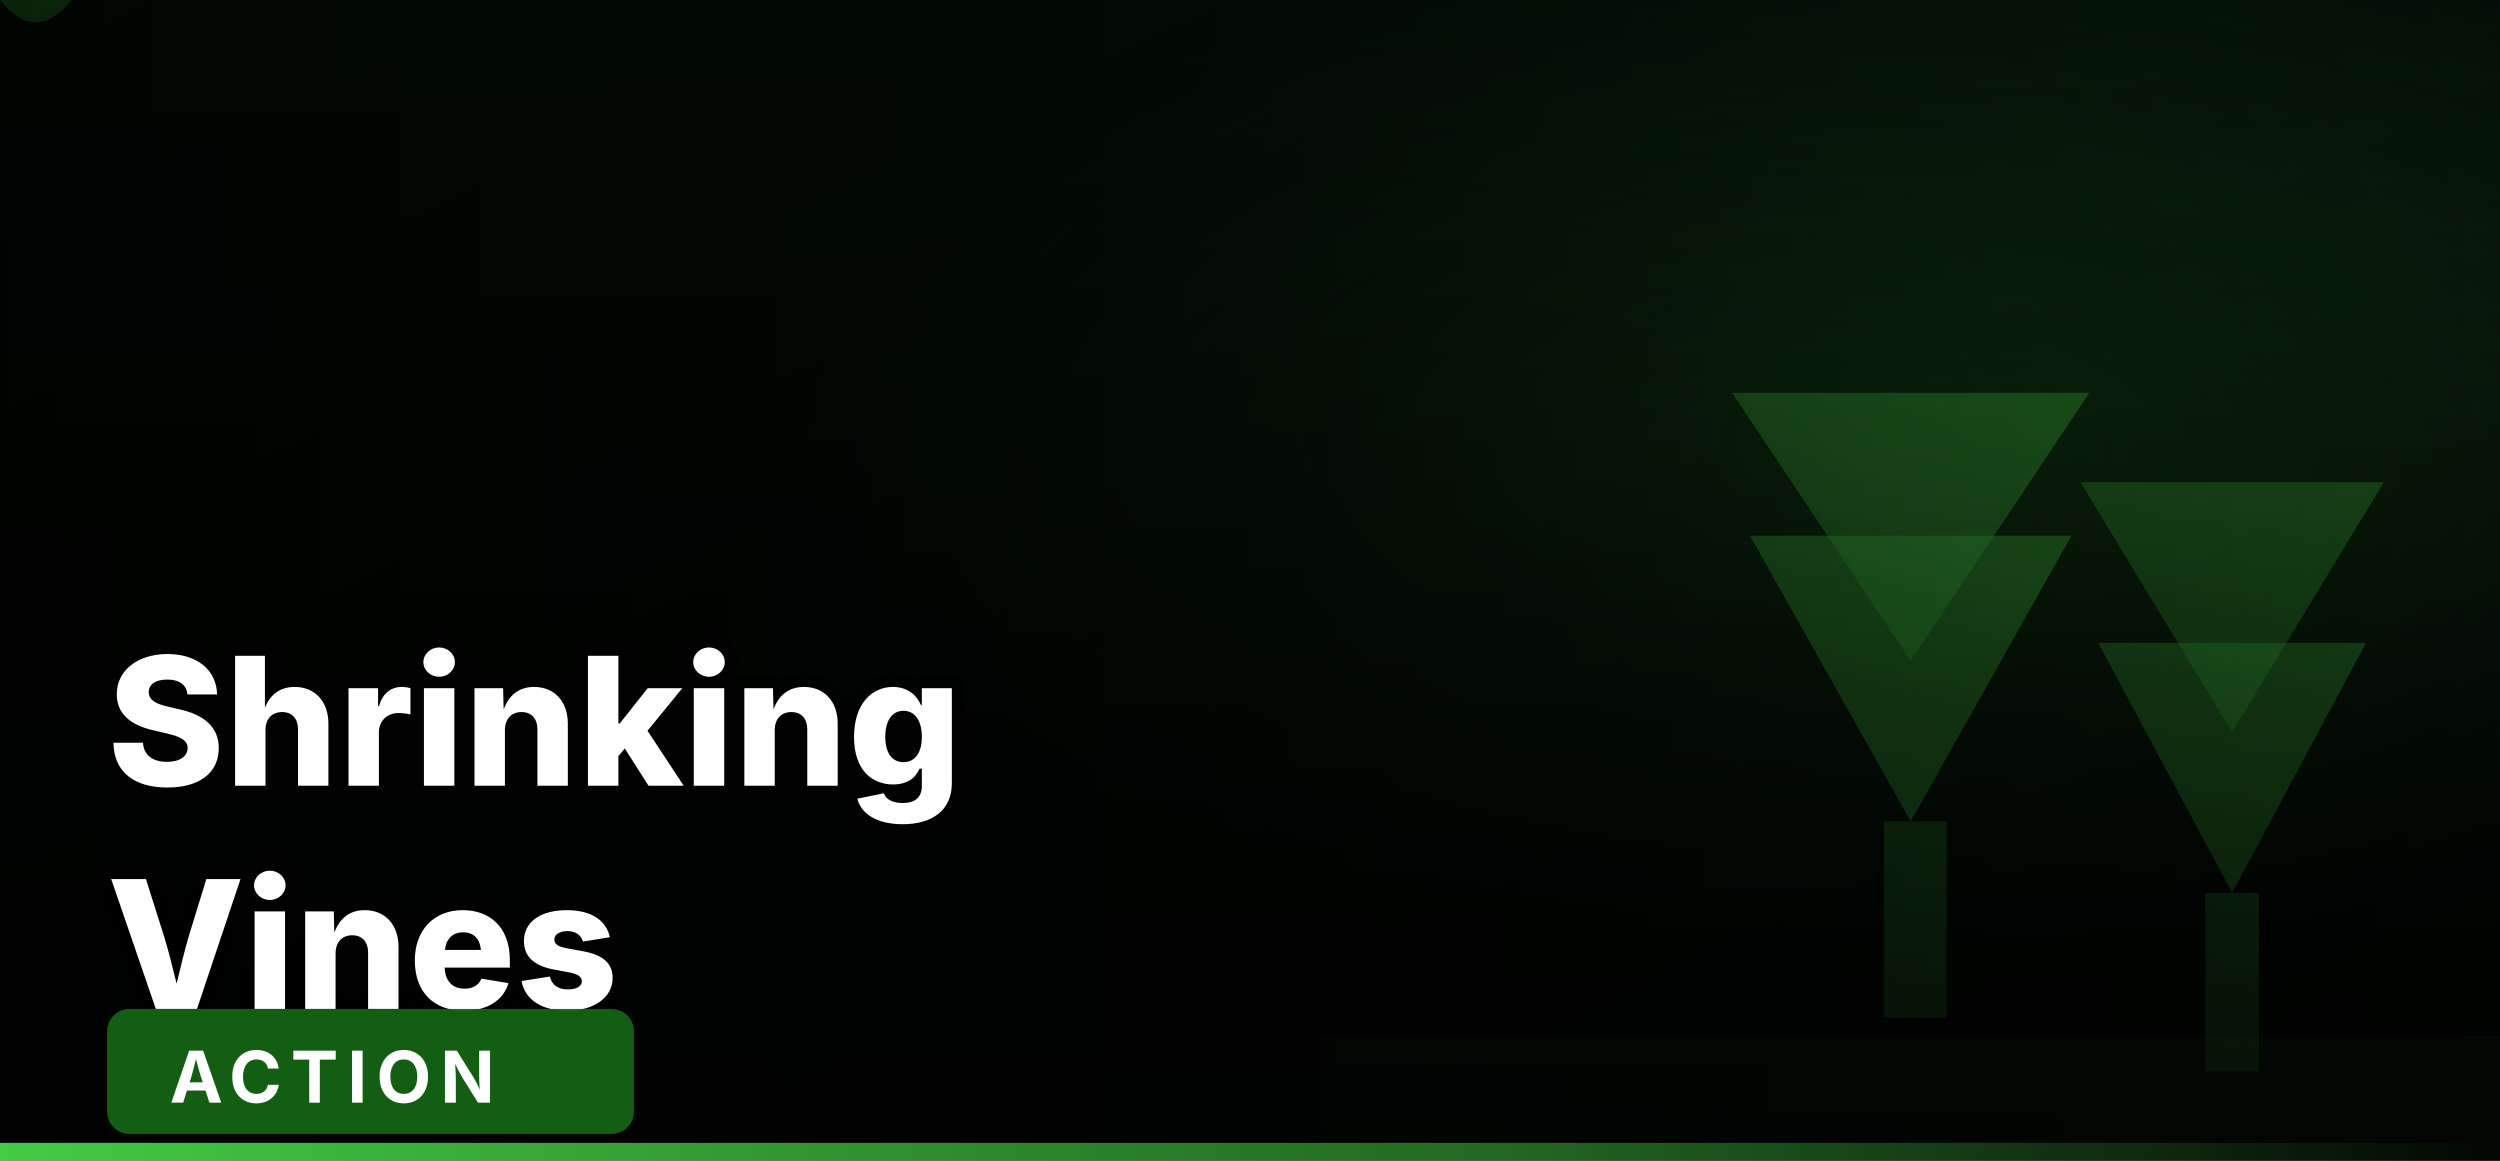
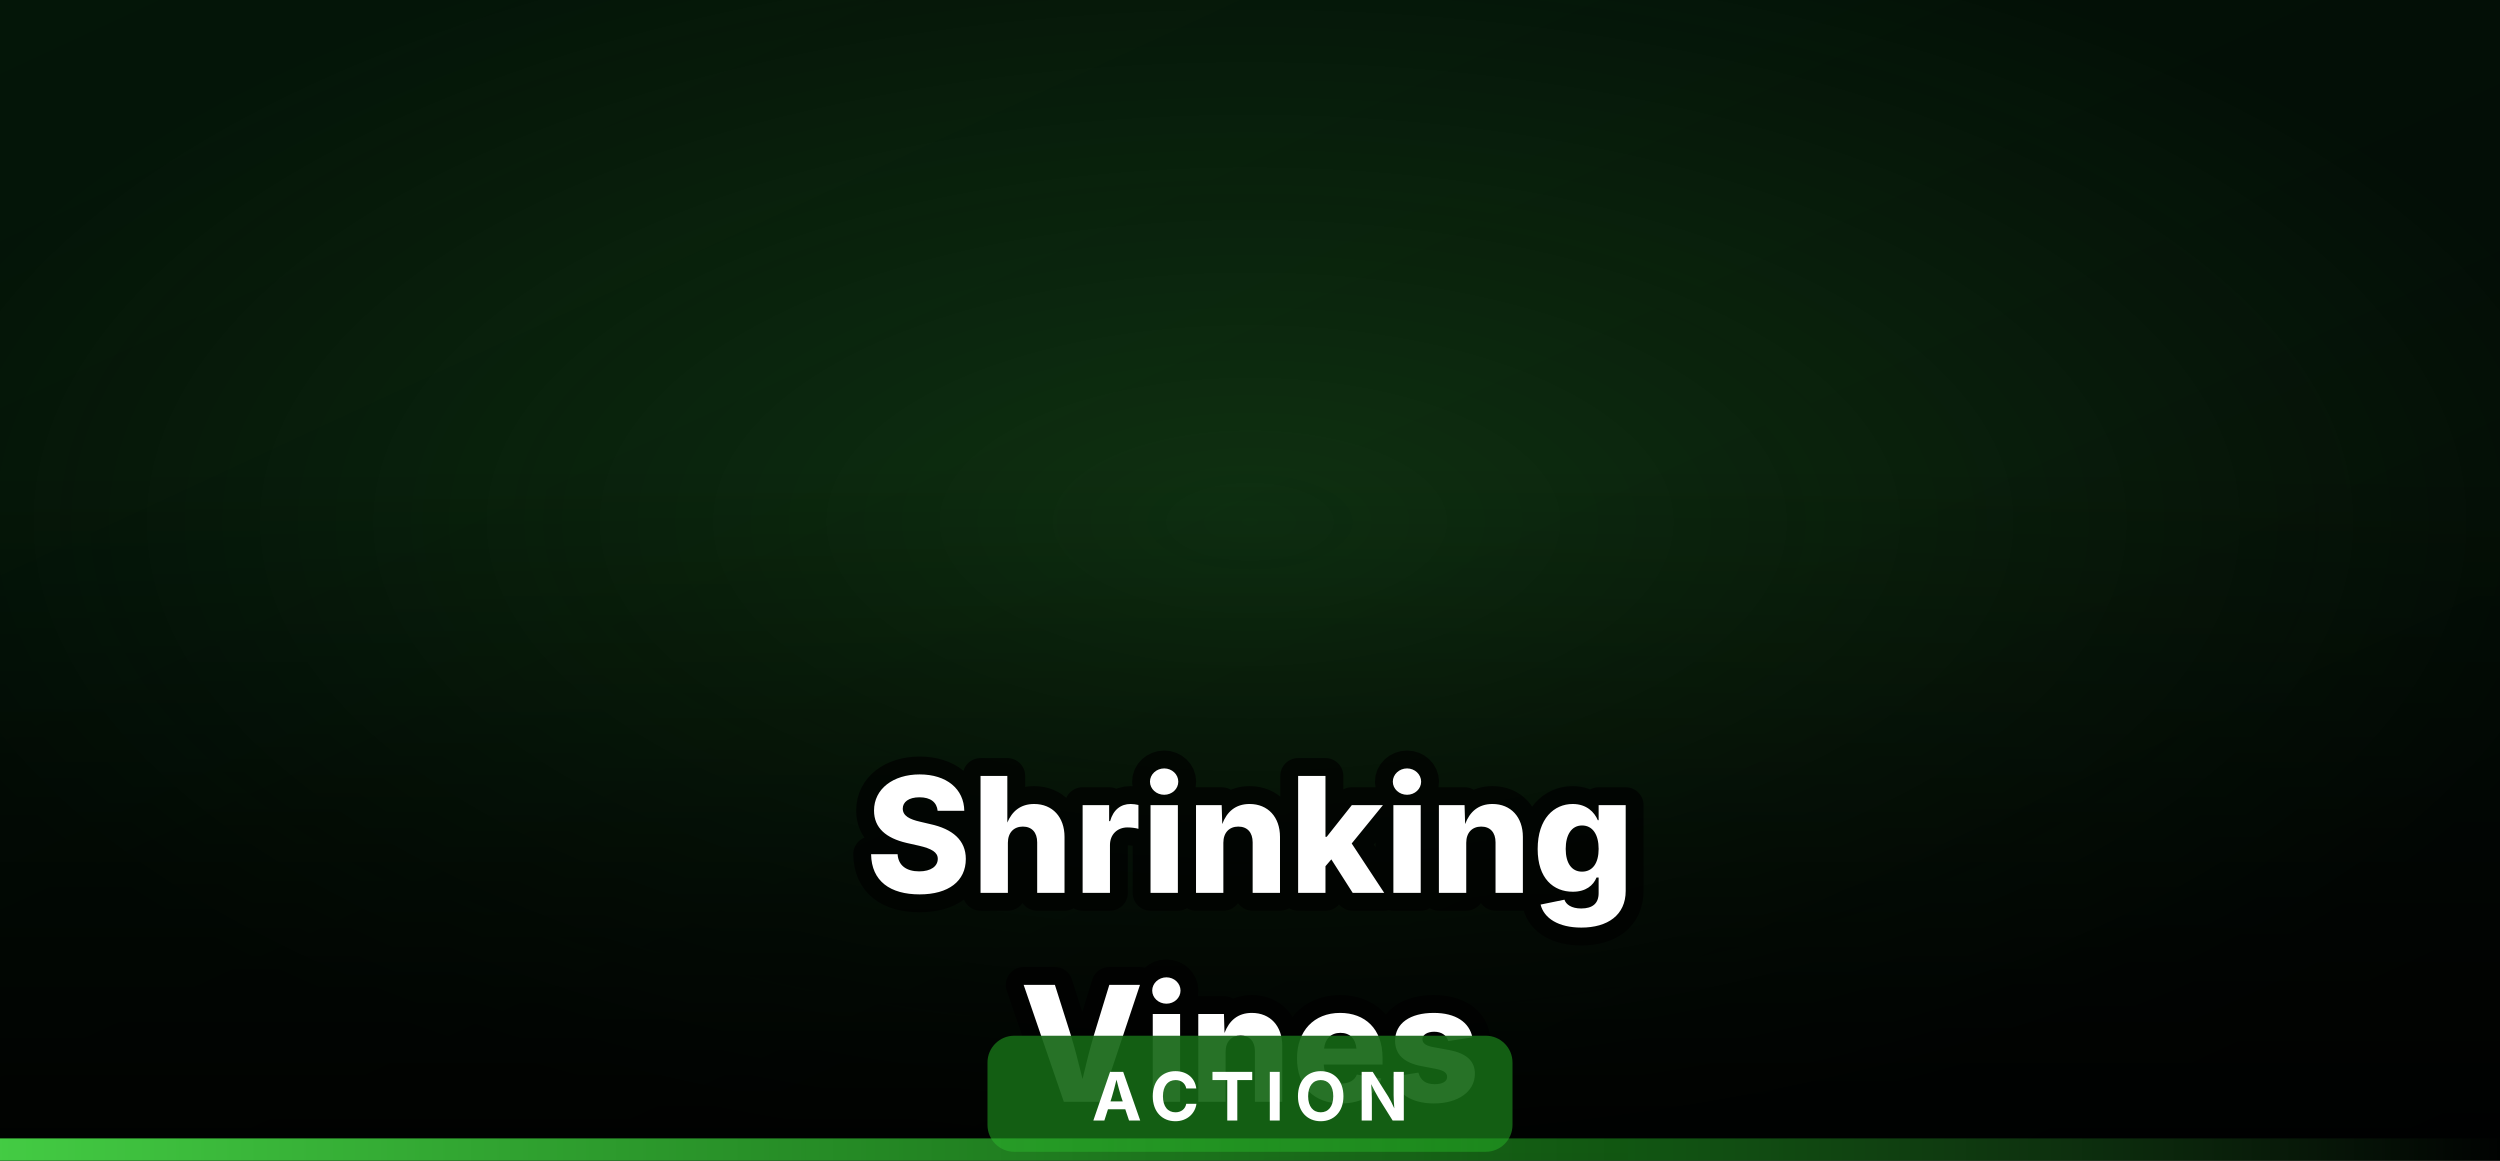
<svg xmlns="http://www.w3.org/2000/svg" viewBox="0 0 280 130" width="280" height="130">
  <defs>
-     <linearGradient id="bgshrinking-vines" x1="0" y1="0" x2="1" y2="1">
+     <linearGradient id="bshrinkingvines" x1="0" y1="0" x2="1" y2="1">
      <stop offset="0%" stop-color="#041608" />
      <stop offset="100%" stop-color="#020804" />
    </linearGradient>
-     <radialGradient id="glshrinking-vines" cx="76%" cy="38%" r="44%">
-       <stop offset="0%" stop-color="#44cc44" stop-opacity="0.2" />
+     <radialGradient id="gshrinkingvines" cx="50%" cy="45%" r="55%">
+       <stop offset="0%" stop-color="#44cc44" stop-opacity="0.18" />
      <stop offset="100%" stop-color="#44cc44" stop-opacity="0" />
    </radialGradient>
-     <linearGradient id="tfshrinking-vines" x1="0" y1="0" x2="1" y2="0">
-       <stop offset="0%" stop-color="rgba(0,0,0,0.78)" />
-       <stop offset="52%" stop-color="rgba(0,0,0,0.45)" />
-       <stop offset="100%" stop-color="rgba(0,0,0,0)" />
+     <linearGradient id="tshrinkingvines" x1="0" y1="0" x2="0" y2="1">
+       <stop offset="40%" stop-color="rgba(0,0,0,0)" />
+       <stop offset="100%" stop-color="rgba(0,0,0,0.88)" />
    </linearGradient>
-     <linearGradient id="bfshrinking-vines" x1="0" y1="0" x2="0" y2="1">
-       <stop offset="0%" stop-color="rgba(0,0,0,0)" />
-       <stop offset="100%" stop-color="rgba(0,0,0,0.82)" />
-     </linearGradient>
-     <linearGradient id="alshrinking-vines" x1="0" y1="0" x2="1" y2="0">
+     <linearGradient id="lshrinkingvines" x1="0" y1="0" x2="1" y2="0">
      <stop offset="0%" stop-color="#44cc44" />
-       <stop offset="60%" stop-color="#44cc44" stop-opacity="0.5" />
+       <stop offset="65%" stop-color="#22aa22" stop-opacity="0.5" />
      <stop offset="100%" stop-color="#44cc44" stop-opacity="0" />
    </linearGradient>
+     <clipPath id="clipshrinkingvines">
+       <rect width="280" height="130" />
+     </clipPath>
  </defs>
-   <rect width="280" height="130" fill="url(#bgshrinking-vines)" />
-   <rect width="280" height="130" fill="url(#glshrinking-vines)" />
-   <g>
-     <g>
-       <animateTransform attributeName="transform" type="rotate" values="0 214 130;2.5 214 130;-2.5 214 130;0 214 130" dur="3s" repeatCount="indefinite" />
-       <polygon points="214,92 196,60 232,60" fill="#44cc44" opacity="0.55" />
-       <polygon points="214,74 194,44 234,44" fill="#44cc44" opacity="0.48" />
-       <rect x="211" y="92" width="7" height="22" fill="#44cc44" opacity="0.4" />
-     </g>
-     <g>
-       <animateTransform attributeName="transform" type="rotate" values="0 250 130;-2.5 250 130;2.5 250 130;0 250 130" dur="2.5s" begin="0.5s" repeatCount="indefinite" />
-       <polygon points="250,100 235,72 265,72" fill="#44cc44" opacity="0.45" />
-       <polygon points="250,82 233,54 267,54" fill="#44cc44" opacity="0.38" />
-       <rect x="247" y="100" width="6" height="20" fill="#44cc44" opacity="0.35" />
-     </g>
-     <path d="M0,0 Q4,-5 8,0 Q4,5 0,0" fill="#44cc44" opacity="0.65">
-       <animateMotion dur="3s" repeatCount="indefinite" path="M215,5 C204,35 224,58 208,88 C198,110 218,122 212,130" />
-       <animateTransform attributeName="transform" type="rotate" values="0;360" dur="3s" repeatCount="indefinite" />
-     </path>
-     <path d="M0,0 Q3,-4 7,0 Q3,4 0,0" fill="#22aa22" opacity="0.5">
-       <animateMotion dur="2.6s" begin="1.1s" repeatCount="indefinite" path="M244,4 C233,32 252,54 238,82 C228,104 248,116 242,130" />
-       <animateTransform attributeName="transform" type="rotate" values="0;-360" dur="2.6s" begin="1.1s" repeatCount="indefinite" />
-     </path>
-     <circle cx="168" cy="58" r="2.8" fill="#44cc44" opacity="0">
-       <animate attributeName="opacity" values="0;0.85;0" dur="1.3s" repeatCount="indefinite" />
-       <animateTransform attributeName="transform" type="translate" values="0,0;9,-6;3,9;0,0" dur="3.2s" repeatCount="indefinite" />
+   <rect width="280" height="130" fill="url(#bshrinkingvines)" />
+   <rect width="280" height="130" fill="url(#gshrinkingvines)" />
+   <g clip-path="url(#clipshrinkingvines)">
+     <circle cx="178.4" cy="135" r="14.9" fill="none" stroke="#44cc44" stroke-width="1.8" opacity="0">
+       <animate attributeName="cy" values="135;-14.9" dur="3.43s" begin="0.79s" repeatCount="indefinite" />
+       <animate attributeName="opacity" values="0;0.6;0.4;0" dur="3.43s" begin="0.79s" repeatCount="indefinite" />
    </circle>
-     <circle cx="267" cy="42" r="2.2" fill="#44cc44" opacity="0">
-       <animate attributeName="opacity" values="0;0.75;0" dur="1.6s" begin="0.7s" repeatCount="indefinite" />
-       <animateTransform attributeName="transform" type="translate" values="0,0;-7,9;4,-4;0,0" dur="4s" begin="0.7s" repeatCount="indefinite" />
+     <circle cx="208.5" cy="135" r="11.8" fill="none" stroke="#44cc44" stroke-width="1.8" opacity="0">
+       <animate attributeName="cy" values="135;-11.8" dur="2.89s" begin="0.57s" repeatCount="indefinite" />
+       <animate attributeName="opacity" values="0;0.6;0.4;0" dur="2.89s" begin="0.57s" repeatCount="indefinite" />
    </circle>
-     <rect x="148" y="116" width="132" height="14" fill="#44cc44" opacity="0.1" />
+     <circle cx="217.9" cy="135" r="13.7" fill="none" stroke="#44cc44" stroke-width="1.8" opacity="0">
+       <animate attributeName="cy" values="135;-13.663" dur="2.23s" begin="0.13s" repeatCount="indefinite" />
+       <animate attributeName="opacity" values="0;0.6;0.4;0" dur="2.23s" begin="0.13s" repeatCount="indefinite" />
+     </circle>
+     <circle cx="106.8" cy="135" r="15.1" fill="#44cc44" stroke="#44cc44" stroke-width="0" opacity="0">
+       <animate attributeName="cy" values="135;-15.134" dur="3.29s" begin="1.81s" repeatCount="indefinite" />
+       <animate attributeName="opacity" values="0;0.6;0.4;0" dur="3.29s" begin="1.81s" repeatCount="indefinite" />
+     </circle>
+     <circle cx="184.6" cy="135" r="6.3" fill="#44cc44" stroke="#44cc44" stroke-width="0" opacity="0">
+       <animate attributeName="cy" values="135;-6.278" dur="2.61s" begin="0.63s" repeatCount="indefinite" />
+       <animate attributeName="opacity" values="0;0.6;0.4;0" dur="2.61s" begin="0.63s" repeatCount="indefinite" />
+     </circle>
  </g>
-   <rect width="280" height="130" fill="url(#tfshrinking-vines)" />
-   <rect width="280" height="130" fill="url(#bfshrinking-vines)" />
-   <text x="12" y="88" font-family="Inter, system-ui, sans-serif" font-size="20" font-weight="800" fill="white" paint-order="stroke" stroke="rgba(0,0,0,0.6)" stroke-width="3" stroke-linejoin="round">Shrinking</text>
-   <text x="12" y="113" font-family="Inter, system-ui, sans-serif" font-size="20" font-weight="800" fill="white" paint-order="stroke" stroke="rgba(0,0,0,0.6)" stroke-width="3" stroke-linejoin="round">Vines</text>
-   <rect x="12" y="113" width="59" height="14" fill="#156615" opacity="0.92" rx="2.5" />
-   <text x="19" y="123.5" font-family="Inter, system-ui, sans-serif" font-size="8" font-weight="700" letter-spacing="1" fill="white">ACTION</text>
-   <rect y="128" width="280" height="2.5" fill="url(#alshrinking-vines)" />
+   <rect width="280" height="130" fill="url(#tshrinkingvines)" />
+   <text x="140" y="100" font-family="Inter,system-ui,sans-serif" font-size="18" font-weight="800" fill="white" text-anchor="middle" paint-order="stroke" stroke="rgba(0,0,0,0.7)" stroke-width="4" stroke-linejoin="round">Shrinking</text>
+   <text x="140" y="123.4" font-family="Inter,system-ui,sans-serif" font-size="18" font-weight="800" fill="white" text-anchor="middle" paint-order="stroke" stroke="rgba(0,0,0,0.7)" stroke-width="4" stroke-linejoin="round">Vines</text>
+   <rect x="110.6" y="116" width="58.8" height="13" fill="#156615" opacity="0.92" rx="3" />
+   <text x="140" y="125.5" font-family="Inter,system-ui,sans-serif" font-size="7.5" font-weight="700" letter-spacing="1.2" fill="white" text-anchor="middle">ACTION</text>
+   <rect y="127.5" width="280" height="2.5" fill="url(#lshrinkingvines)" />
</svg>
